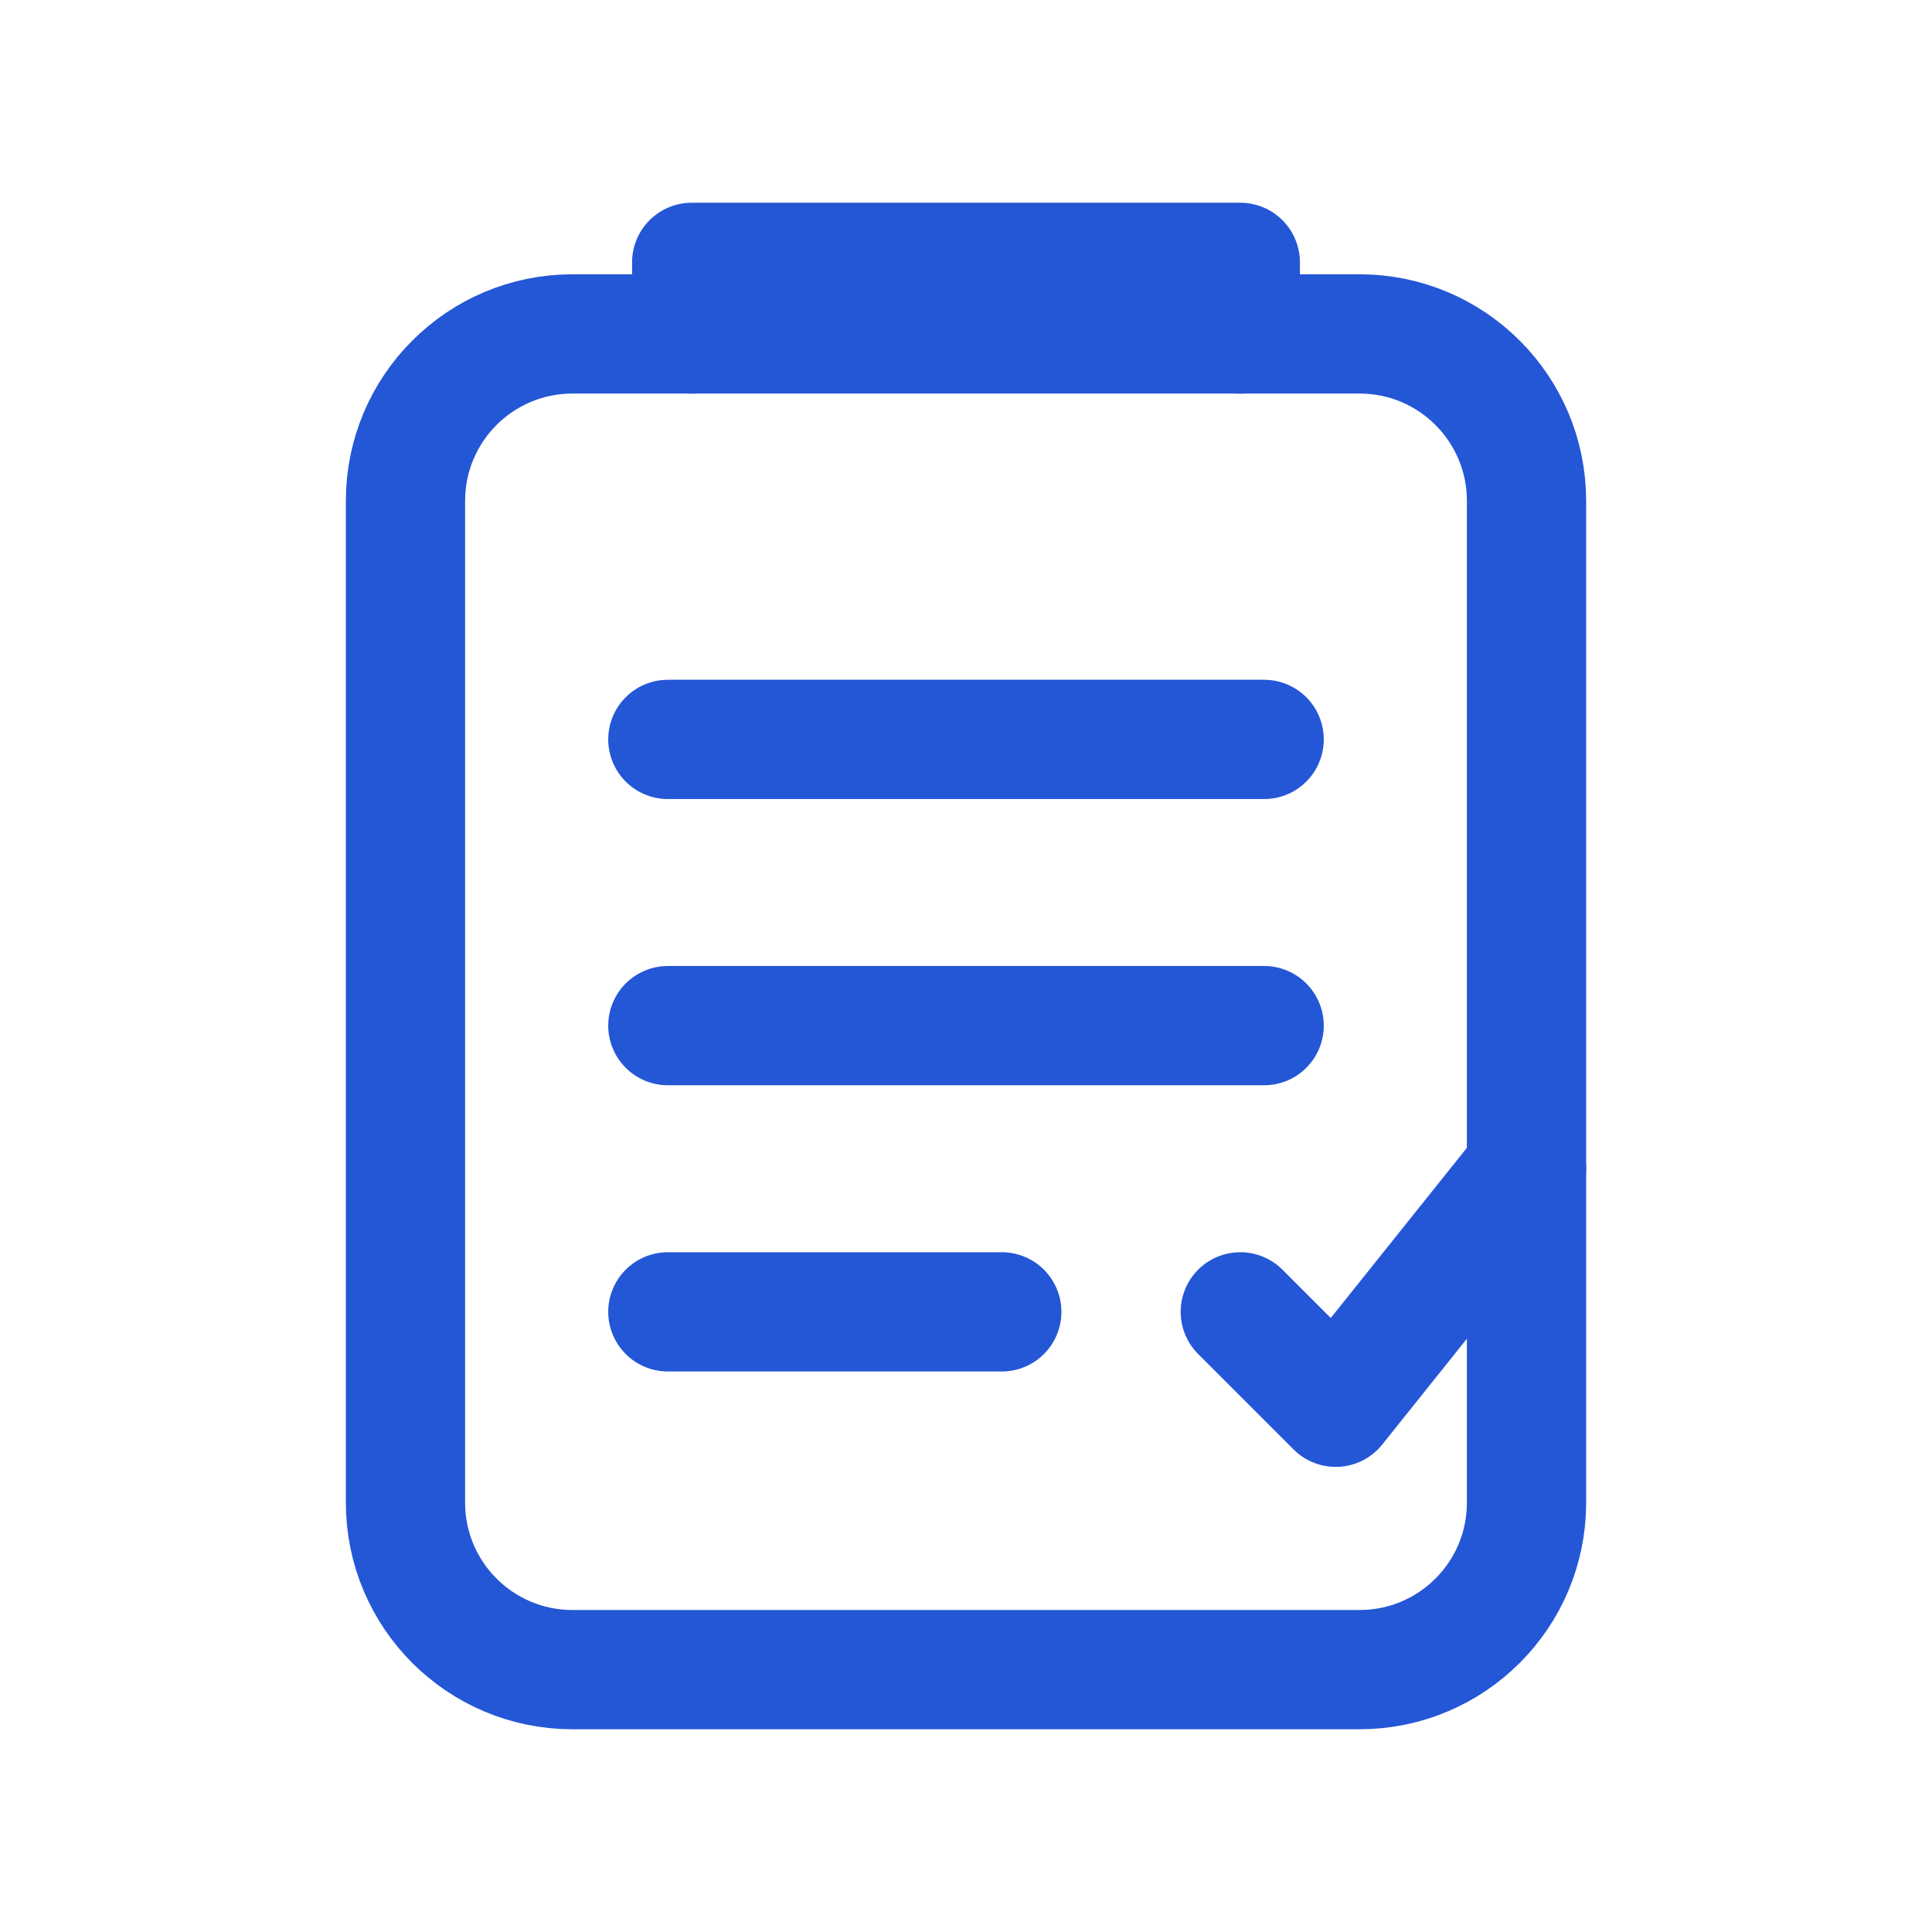
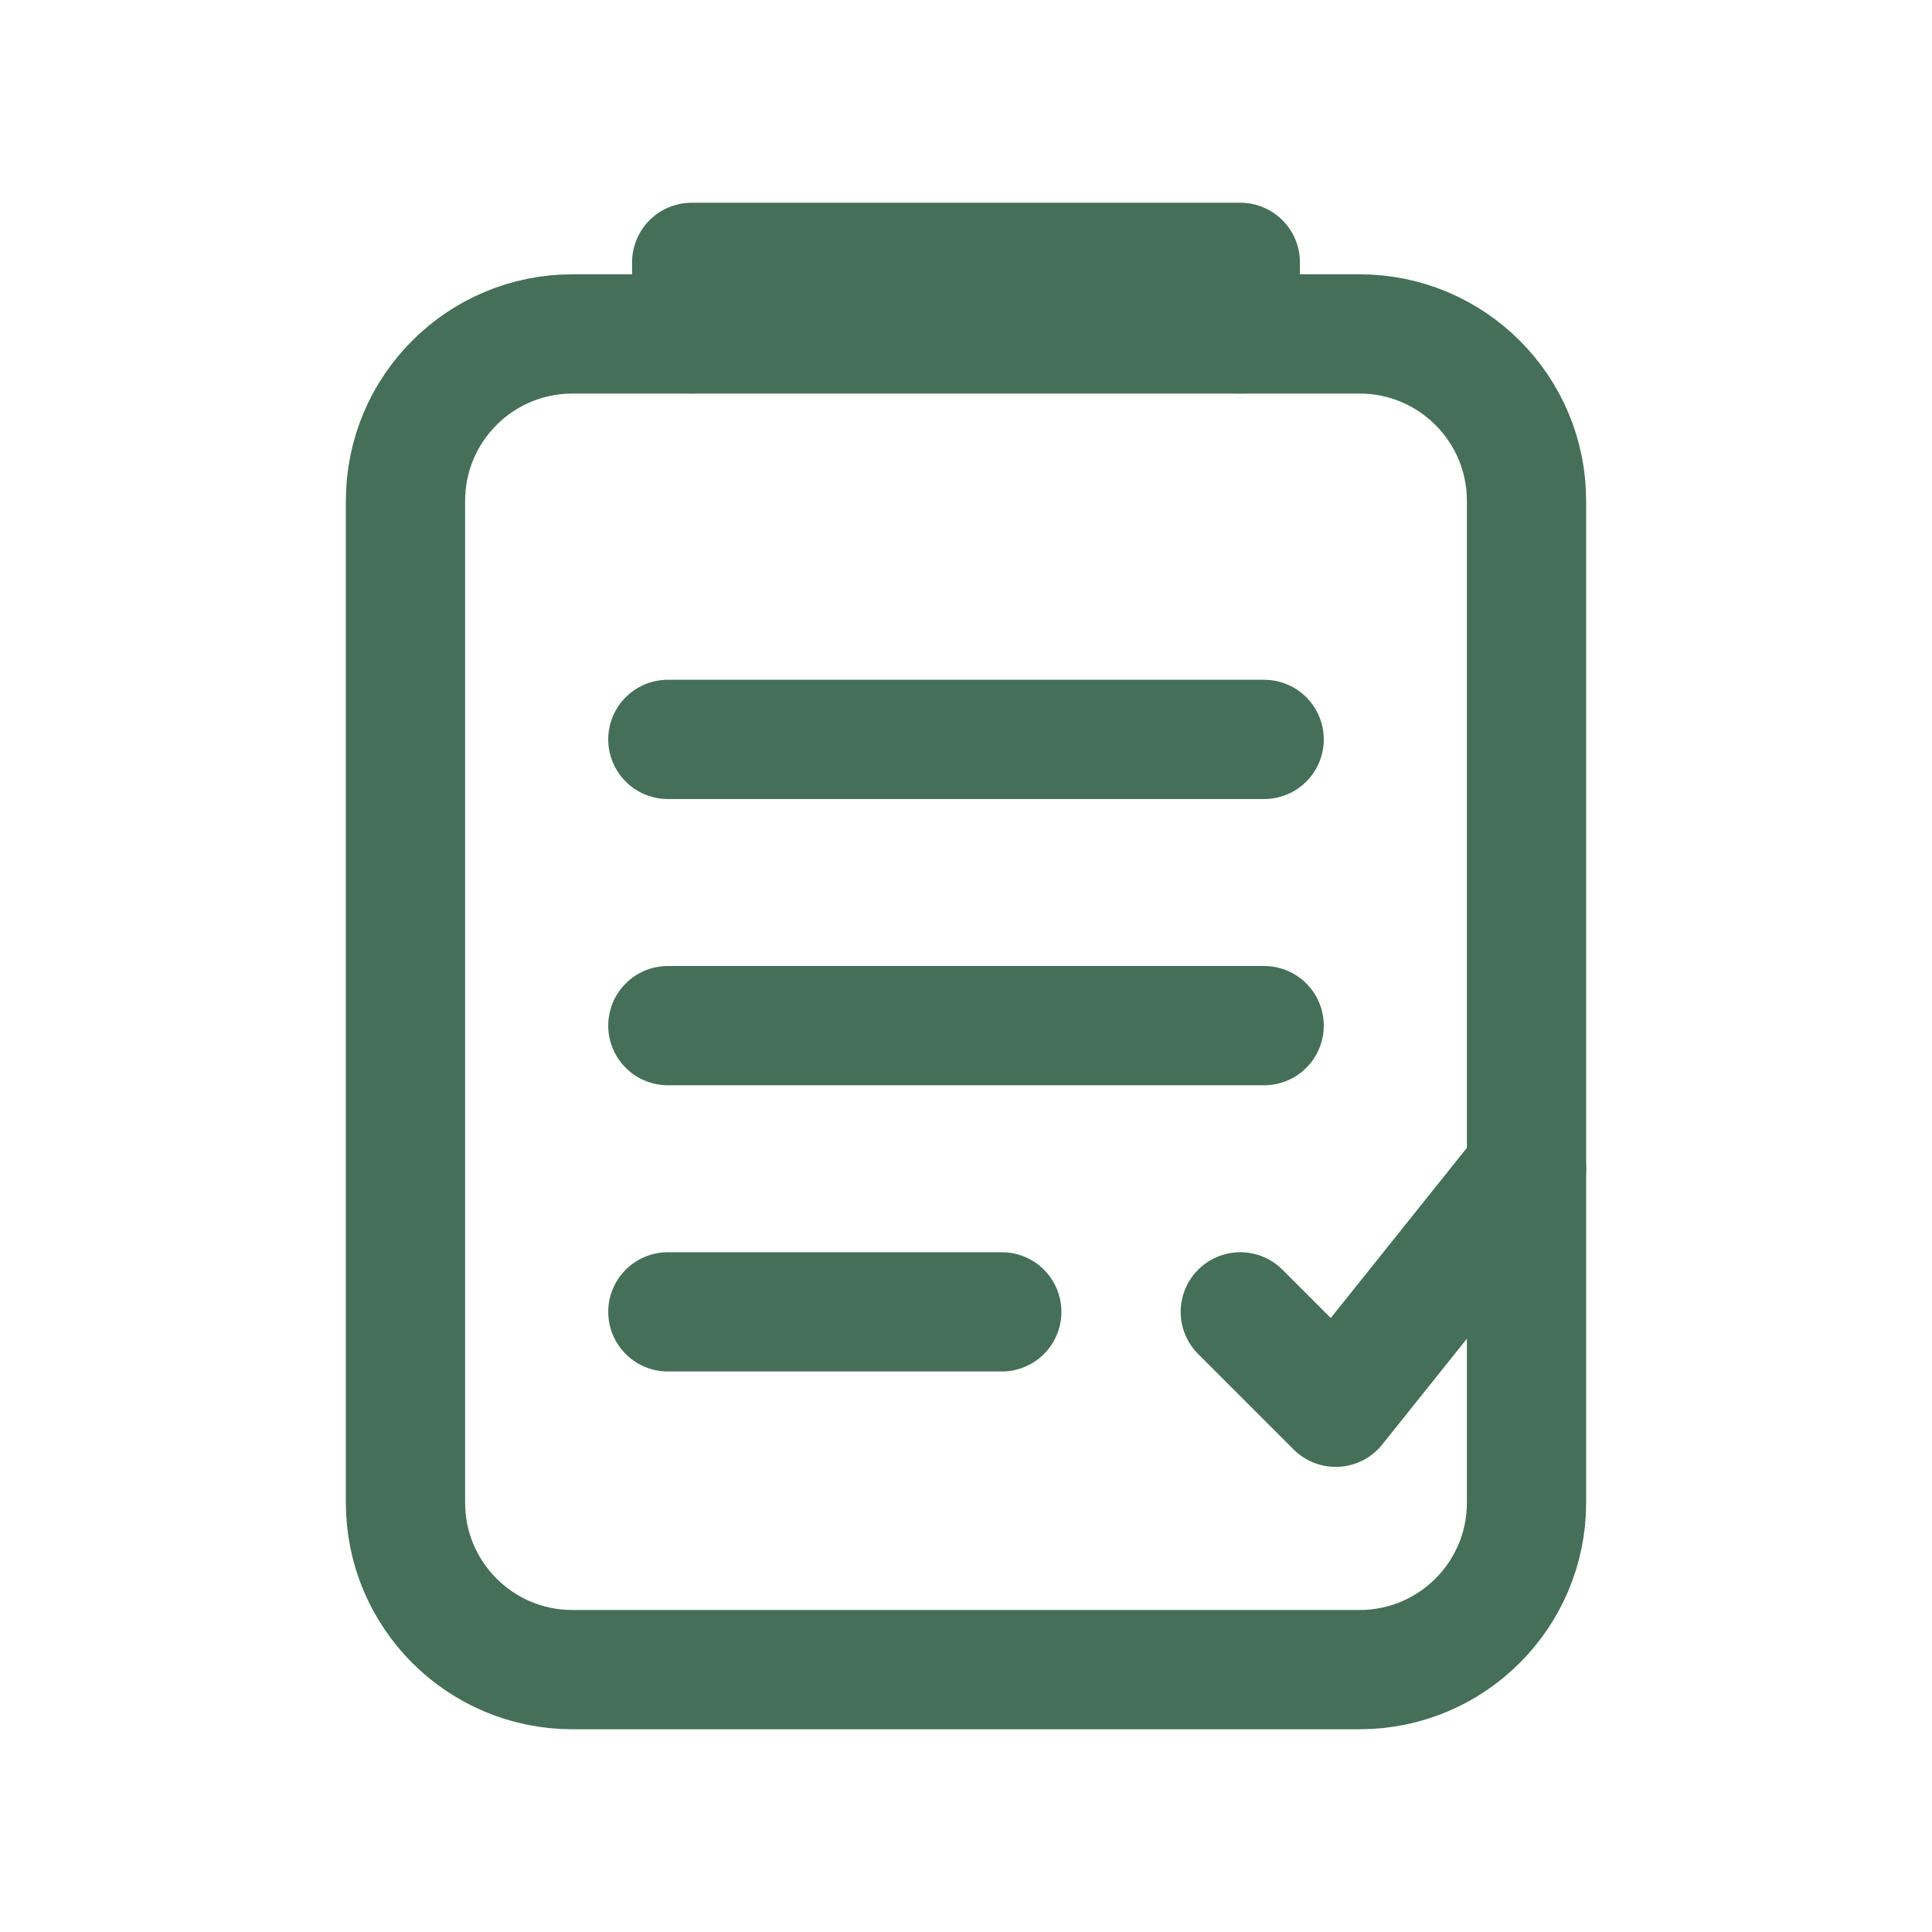
<svg xmlns="http://www.w3.org/2000/svg" width="81" height="81" viewBox="0 0 81 81">
-   <g fill="none" stroke="#2457D6" stroke-linecap="round" stroke-linejoin="round" stroke-width="5">
+   <g fill="none" stroke="#456F59" stroke-linecap="round" stroke-linejoin="round" stroke-width="5">
    <rect x="17" y="14" width="47" height="56" rx="7" />
    <path d="M29 14v-3h23v3M28 31h25M28 43h25M28 55h14" />
    <path d="m52 55 4 4 8-10" />
  </g>
</svg>
